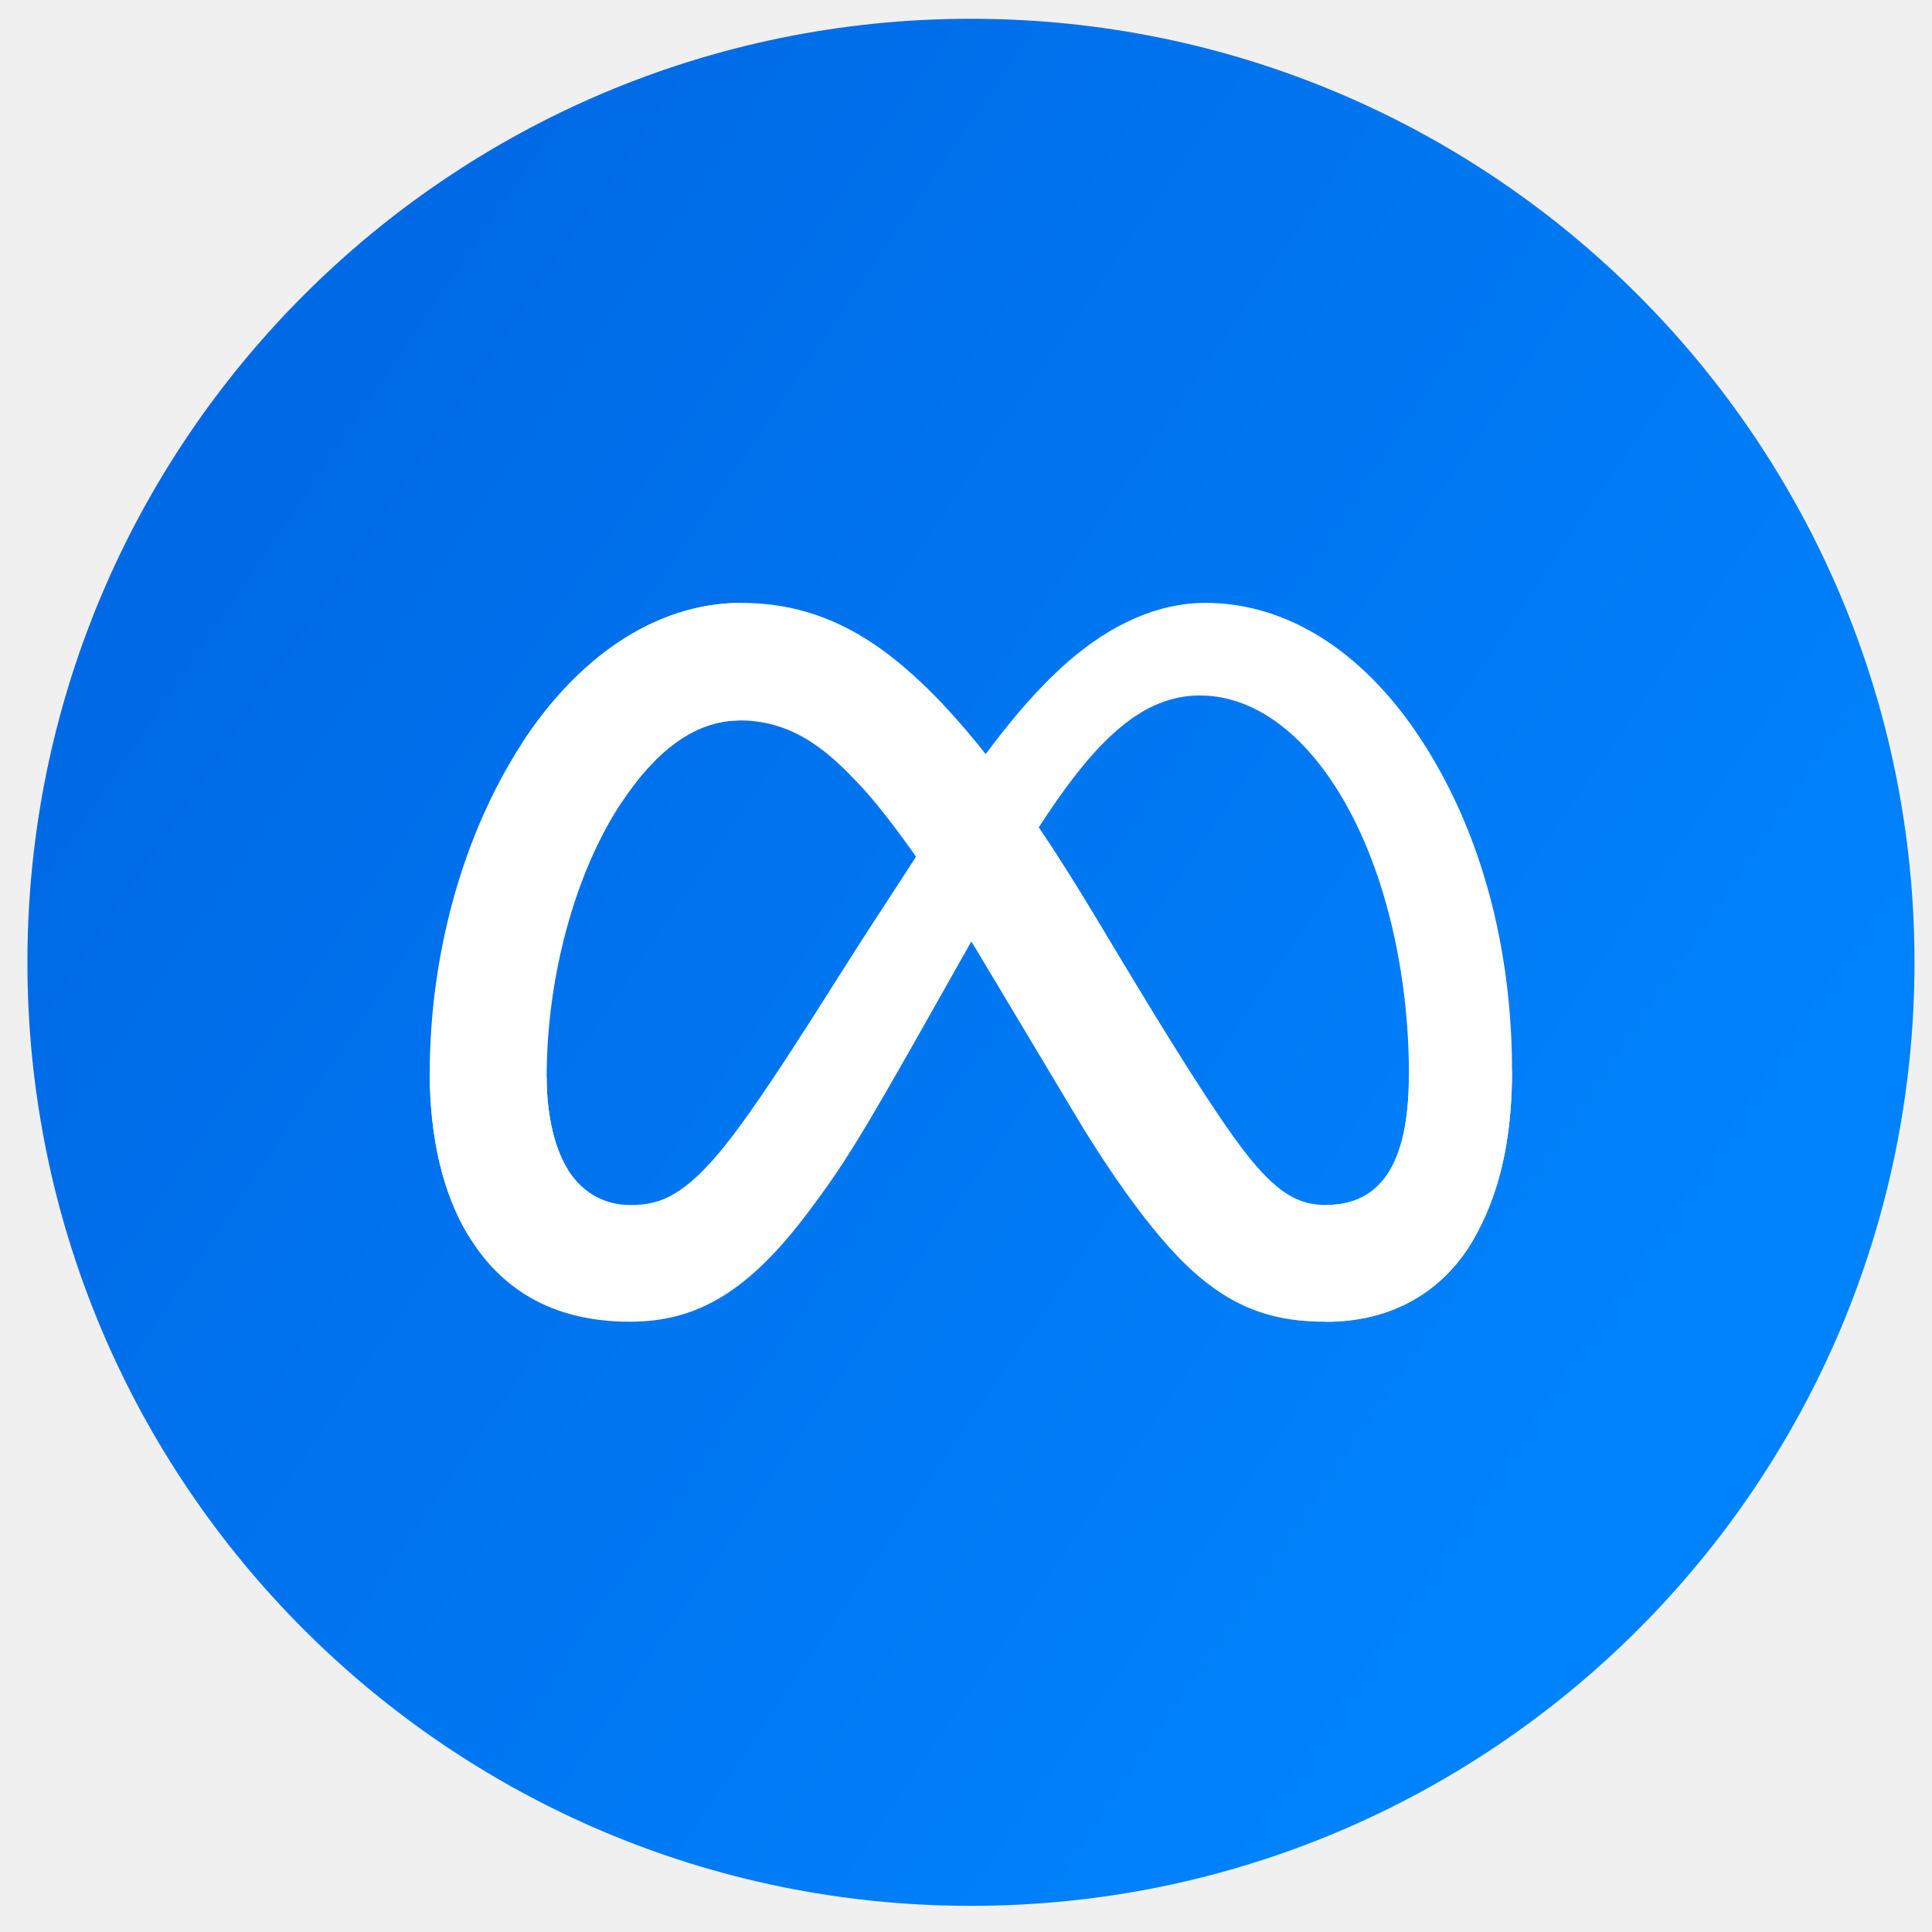
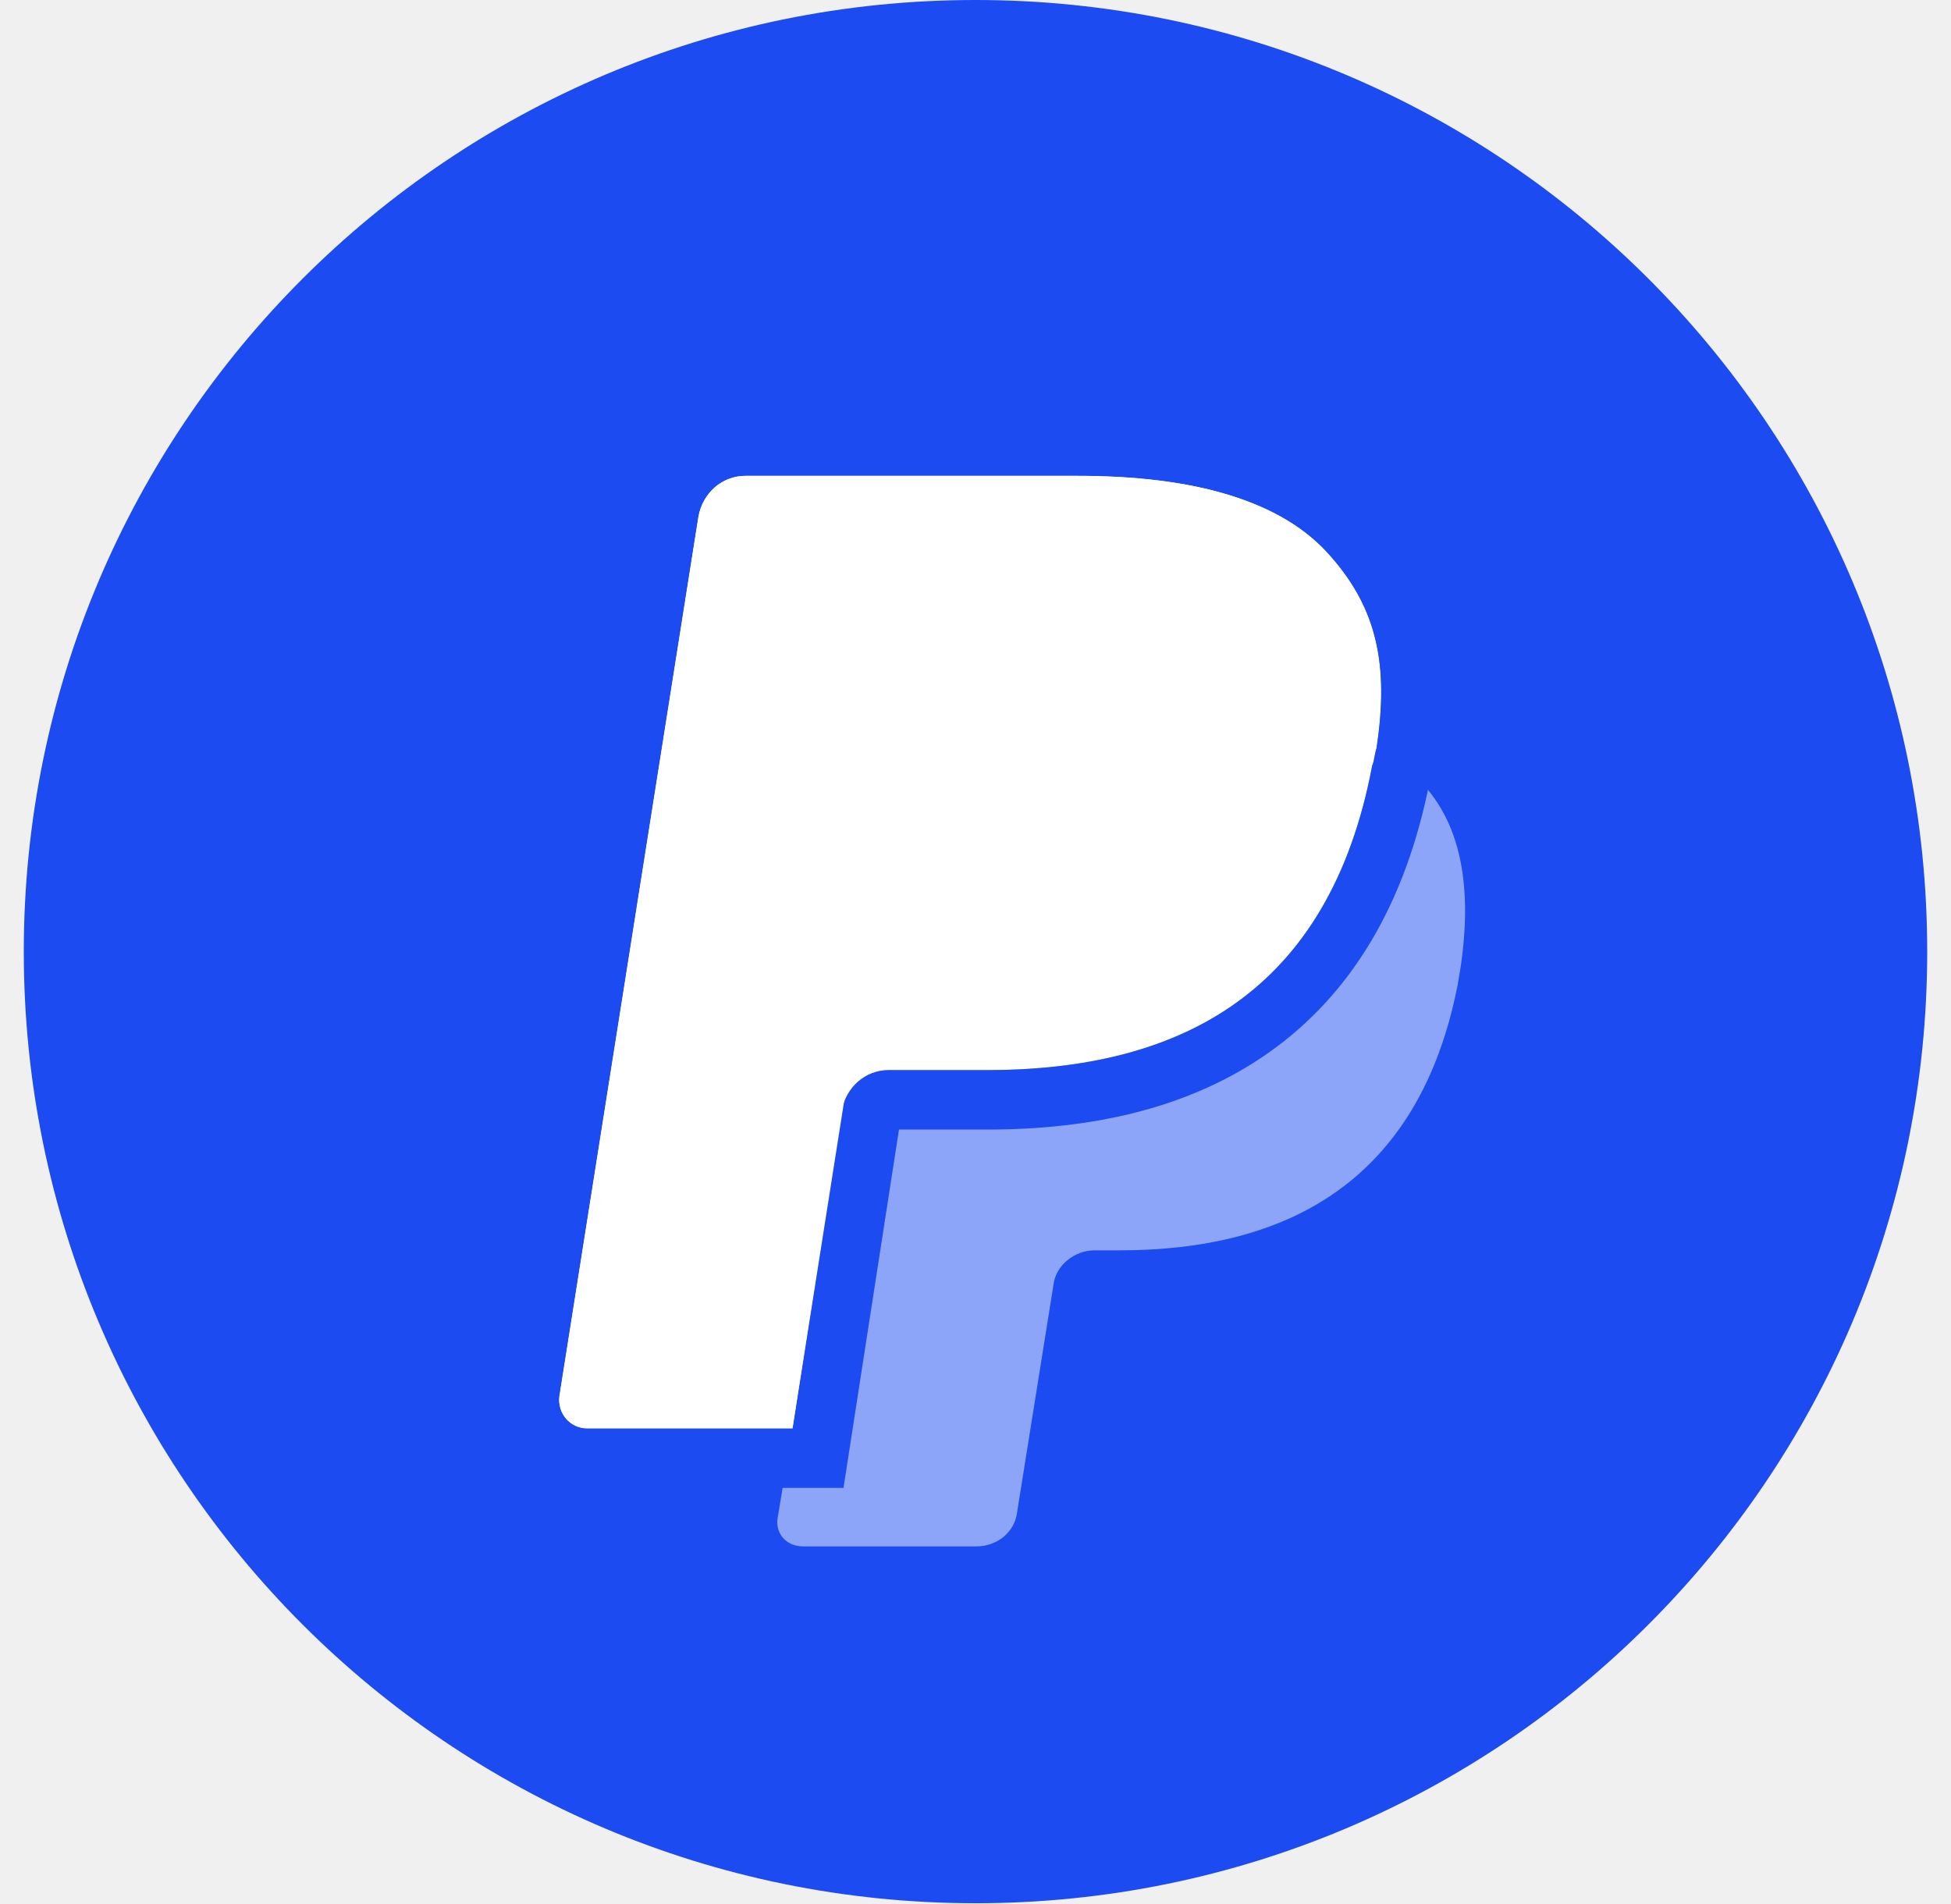
- <svg xmlns="http://www.w3.org/2000/svg" width="43" height="43" viewBox="0 0 43 43" fill="none">
-   <circle cx="21.61" cy="21.418" r="21" fill="url(#paint0_linear_1835_11670)" />
-   <path d="M12.167 23.969C12.167 24.889 12.369 25.595 12.633 26.022C12.979 26.581 13.495 26.819 14.021 26.819C14.7 26.819 15.32 26.651 16.516 24.996C17.475 23.67 18.604 21.809 19.364 20.642L20.65 18.665C21.544 17.292 22.579 15.766 23.765 14.732C24.733 13.887 25.778 13.418 26.829 13.418C28.594 13.418 30.275 14.441 31.562 16.359C32.97 18.46 33.653 21.106 33.653 23.837C33.653 25.46 33.334 26.653 32.789 27.596C32.263 28.507 31.238 29.418 29.513 29.418V26.819C30.99 26.819 31.358 25.462 31.358 23.909C31.358 21.695 30.842 19.239 29.706 17.485C28.899 16.24 27.854 15.479 26.703 15.479C25.459 15.479 24.458 16.418 23.333 18.09C22.735 18.979 22.121 20.062 21.432 21.284L20.673 22.629C19.148 25.332 18.762 25.948 18 26.963C16.664 28.743 15.523 29.417 14.021 29.417C12.239 29.417 11.113 28.645 10.415 27.483C9.845 26.535 9.565 25.292 9.565 23.876L12.167 23.969Z" fill="white" />
-   <path d="M11.618 16.542C12.811 14.703 14.532 13.418 16.506 13.418C17.65 13.418 18.787 13.756 19.974 14.725C21.272 15.785 22.656 17.53 24.382 20.406L25.001 21.437C26.496 23.927 27.346 25.208 27.843 25.812C28.483 26.587 28.931 26.819 29.513 26.819C30.99 26.819 31.358 25.462 31.358 23.909L33.653 23.837C33.653 25.46 33.334 26.653 32.789 27.596C32.263 28.507 31.238 29.418 29.513 29.418C28.441 29.418 27.492 29.184 26.441 28.193C25.634 27.433 24.69 26.081 23.963 24.867L21.803 21.258C20.719 19.447 19.724 18.097 19.149 17.485C18.53 16.828 17.734 16.034 16.465 16.034C15.437 16.034 14.564 16.755 13.834 17.858L11.618 16.542Z" fill="white" />
-   <path d="M16.465 16.034C15.437 16.034 14.564 16.755 13.834 17.858C12.801 19.417 12.167 21.739 12.167 23.969C12.167 24.889 12.369 25.595 12.633 26.022L10.415 27.483C9.845 26.535 9.565 25.292 9.565 23.876C9.565 21.3 10.273 18.615 11.618 16.542C12.811 14.703 14.532 13.418 16.506 13.418L16.465 16.034Z" fill="white" />
-   <defs>
-     <linearGradient id="paint0_linear_1835_11670" x1="-0.323" y1="4.834" x2="36.276" y2="29.659" gradientUnits="userSpaceOnUse">
-       <stop stop-color="#0064E1" />
-       <stop offset="1" stop-color="#0082FB" />
-     </linearGradient>
-   </defs>
+ <svg xmlns="http://www.w3.org/2000/svg" width="41" height="40" viewBox="0 0 41 40" fill="none">
+   <rect x="0.5" width="40" height="40" rx="20" fill="#1B4BF1" />
+   <path opacity="0.5" d="M28.927 15.726C29.196 13.968 28.927 12.796 27.983 11.713C26.949 10.496 25.061 10 22.633 10H15.666C15.171 10 14.767 10.361 14.677 10.857L11.755 29.344C11.71 29.704 11.98 30.02 12.339 30.02H16.655L16.34 31.914C16.295 32.23 16.52 32.5 16.879 32.5H20.52C20.97 32.5 21.33 32.184 21.375 31.779L22.139 26.999C22.184 26.593 22.588 26.278 22.993 26.278H23.532C27.039 26.278 29.826 24.835 30.635 20.686C30.949 18.973 30.815 17.485 29.916 16.493C29.646 16.177 29.331 15.952 28.927 15.726" fill="white" />
+   <path d="M28.927 15.726C29.196 13.968 28.927 12.796 27.983 11.713C26.949 10.496 25.061 10 22.633 10H15.666C15.171 10 14.767 10.361 14.677 10.857L11.755 29.344C11.71 29.704 11.98 30.02 12.339 30.02H16.655L17.689 23.347C17.779 22.851 18.183 22.49 18.677 22.49H20.745C24.791 22.49 27.938 20.867 28.837 16.087C28.882 15.997 28.882 15.862 28.927 15.726Z" fill="white" />
+   <path fill-rule="evenodd" clip-rule="evenodd" d="M30.121 16.096C30.119 16.105 30.116 16.121 30.111 16.147C30.106 16.178 30.093 16.247 30.074 16.321C30.067 16.35 30.057 16.385 30.044 16.425C29.537 19.009 28.393 20.887 26.697 22.098C25.006 23.306 22.919 23.74 20.745 23.74H18.892L17.726 31.27H12.339C11.196 31.27 10.38 30.264 10.514 29.189L10.517 29.169L13.444 10.648L13.447 10.634C13.636 9.591 14.519 8.75 15.666 8.75H22.633C25.136 8.75 27.519 9.243 28.93 10.898C29.516 11.572 29.924 12.313 30.127 13.181C30.327 14.035 30.312 14.939 30.162 15.916L30.146 16.02L30.121 16.096ZM27.983 11.713C26.949 10.496 25.061 10 22.633 10H15.666C15.171 10 14.767 10.361 14.677 10.857L11.755 29.344C11.71 29.704 11.98 30.02 12.339 30.02H16.655L17.689 23.347C17.778 22.851 18.183 22.49 18.677 22.49H20.745C24.791 22.49 27.938 20.867 28.837 16.087C28.861 16.038 28.872 15.976 28.884 15.908C28.895 15.851 28.906 15.789 28.927 15.726C29.196 13.968 28.927 12.796 27.983 11.713Z" fill="#1B4BF1" />
+   <path d="M18.902 15.771C18.947 15.456 19.352 15.05 19.756 15.05H25.241C25.87 15.05 26.499 15.095 27.039 15.185C27.533 15.275 28.432 15.501 28.882 15.771C29.151 14.013 28.882 12.841 27.938 11.758C26.949 10.496 25.061 10 22.633 10H15.666C15.171 10 14.767 10.361 14.677 10.857L11.755 29.344C11.71 29.704 11.98 30.02 12.339 30.02H16.655L18.902 15.771V15.771Z" fill="white" />
</svg>
